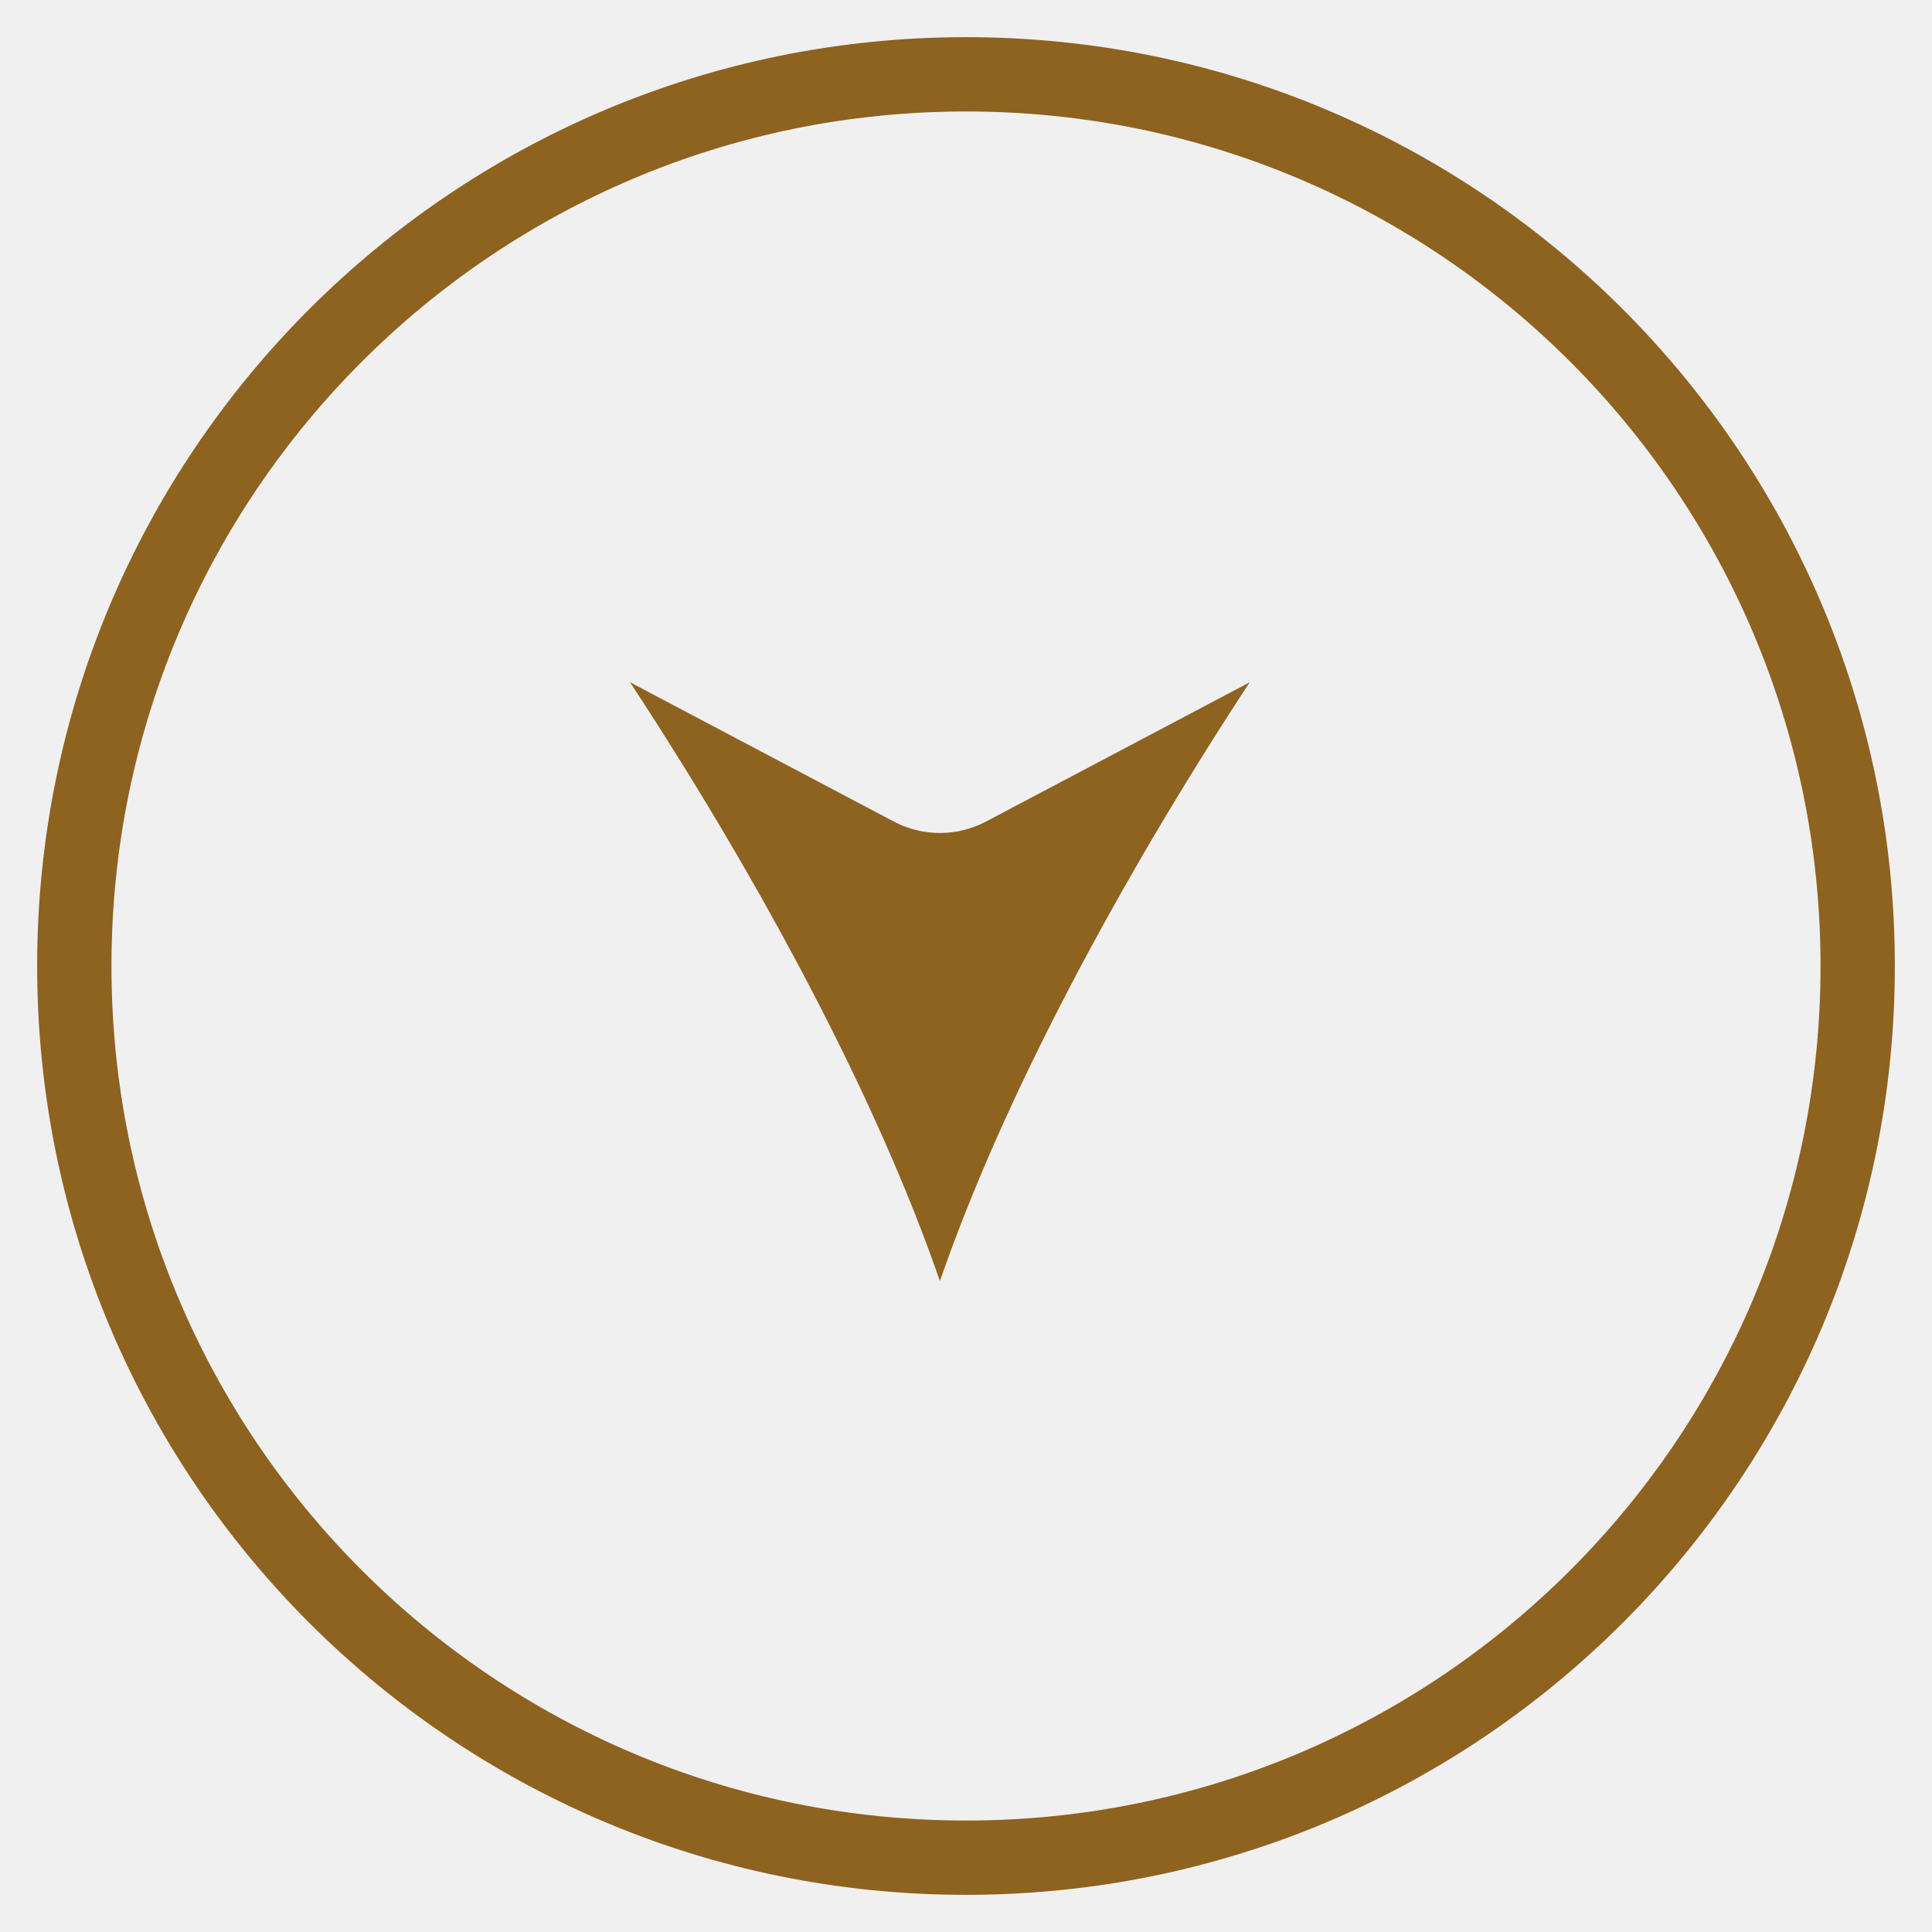
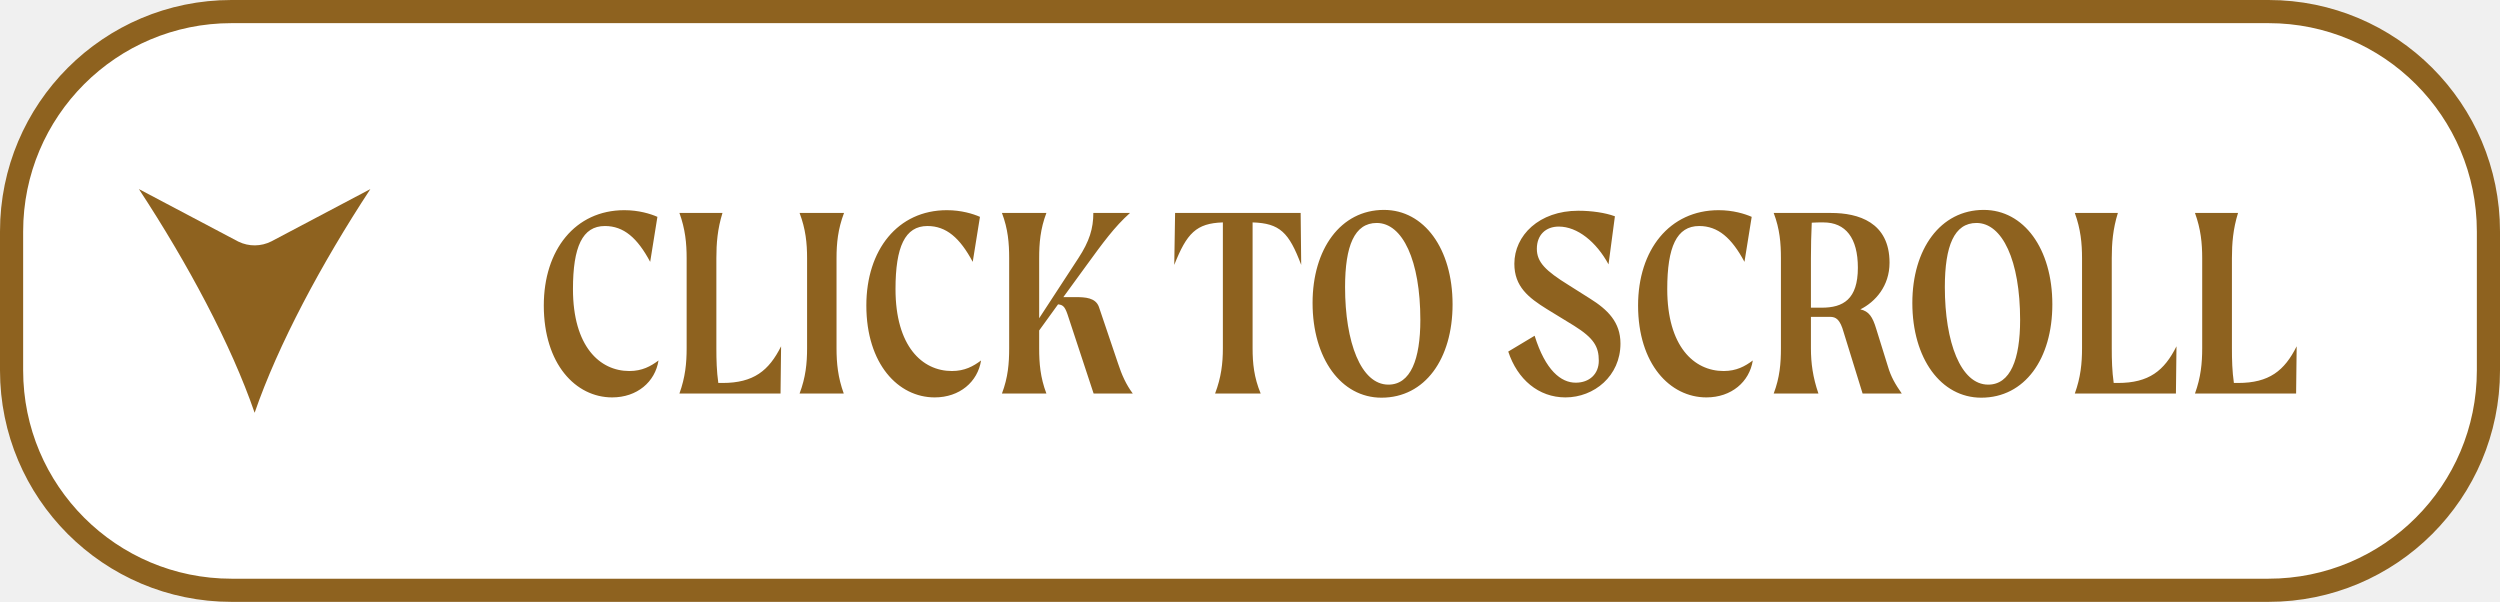
- <svg xmlns="http://www.w3.org/2000/svg" width="26" height="26" viewBox="0 0 26 26" fill="none">
-   <g id="Group 228">
-     <g id="Group 55">
-       <path id="Path 138" d="M12.068 11.076C12.442 11.258 12.879 11.254 13.25 11.066L16.818 9.182C15.054 11.868 13.491 14.795 12.649 17.241C11.807 14.795 10.243 11.868 8.479 9.182L12.047 11.066L12.068 11.076Z" fill="#8E621F" />
-     </g>
-     <circle id="Ellipse 2" cx="13" cy="13" r="12" stroke="#8E621F" />
-   </g>
+ <svg xmlns="http://www.w3.org/2000/svg" width="108" height="26" viewBox="0 0 108 26" fill="none">
+   <rect x="0.5" y="0.5" width="107" height="25" rx="9.5" fill="white" stroke="#8E621F" />
+   <path d="M10.304 10.44C10.752 10.658 11.277 10.653 11.722 10.428L16 8.168C13.885 11.389 12.01 14.899 11 17.832C9.991 14.899 8.115 11.389 6 8.168L10.279 10.428L10.304 10.44Z" fill="#8E621F" />
+   <path d="M28.448 15.572C28.304 16.496 27.524 17.168 26.444 17.168C24.872 17.168 23.492 15.728 23.492 13.196C23.492 10.796 24.848 9.08 26.972 9.08C27.596 9.08 28.1 9.236 28.4 9.368L28.088 11.312C27.536 10.28 26.948 9.764 26.132 9.764C25.16 9.764 24.752 10.664 24.752 12.488C24.752 14.96 25.904 16.028 27.188 16.028C27.74 16.028 28.112 15.824 28.448 15.572ZM31.211 16.544C32.555 16.544 33.215 16.016 33.743 14.96L33.719 17H29.351C29.603 16.304 29.663 15.692 29.663 15.044V11.156C29.663 10.508 29.603 9.896 29.351 9.2H31.211C30.995 9.896 30.947 10.508 30.947 11.156V15.044C30.947 15.548 30.959 16.028 31.031 16.544H31.211ZM34.542 17C34.806 16.304 34.866 15.692 34.866 15.044V11.156C34.866 10.508 34.806 9.896 34.542 9.2H36.462C36.198 9.896 36.138 10.508 36.138 11.156V15.044C36.138 15.692 36.198 16.304 36.45 17H34.542ZM42.382 15.572C42.238 16.496 41.458 17.168 40.378 17.168C38.806 17.168 37.426 15.728 37.426 13.196C37.426 10.796 38.782 9.08 40.906 9.08C41.53 9.08 42.034 9.236 42.334 9.368L42.022 11.312C41.47 10.28 40.882 9.764 40.066 9.764C39.094 9.764 38.686 10.664 38.686 12.488C38.686 14.96 39.838 16.028 41.122 16.028C41.674 16.028 42.046 15.824 42.382 15.572ZM48.3 15.704C48.456 16.184 48.648 16.616 48.936 17H47.244L46.164 13.724C46.02 13.268 45.948 13.172 45.708 13.148L44.892 14.276V15.044C44.892 15.692 44.94 16.304 45.204 17H43.284C43.548 16.304 43.596 15.692 43.596 15.044V11.156C43.596 10.508 43.548 9.896 43.284 9.2H45.204C44.94 9.896 44.892 10.508 44.892 11.156V13.748L46.584 11.156C47.064 10.424 47.232 9.872 47.232 9.2H48.816C48.144 9.8 47.64 10.496 46.932 11.468L45.936 12.836H46.476C46.884 12.836 47.328 12.86 47.472 13.256L48.3 15.704ZM56.212 11.444C55.684 10.04 55.288 9.644 54.112 9.608V15.044C54.112 15.692 54.172 16.304 54.461 17H52.492C52.757 16.304 52.828 15.692 52.828 15.044V9.608C51.676 9.644 51.269 10.076 50.728 11.444L50.764 9.2H56.188L56.212 11.444ZM59.679 17.18C57.939 17.18 56.703 15.488 56.703 13.088C56.703 10.76 57.915 9.068 59.787 9.068C61.515 9.068 62.751 10.736 62.751 13.148C62.751 15.5 61.563 17.18 59.679 17.18ZM59.979 16.616C60.939 16.616 61.359 15.524 61.359 13.82C61.359 11.252 60.591 9.632 59.475 9.632C58.515 9.632 58.107 10.616 58.107 12.404C58.107 14.78 58.791 16.616 59.979 16.616ZM67.34 9.788C66.776 9.788 66.392 10.148 66.392 10.748C66.392 11.324 66.764 11.696 67.772 12.32L68.684 12.896C69.452 13.376 70.004 13.916 70.004 14.84C70.004 16.244 68.864 17.168 67.628 17.168C66.464 17.168 65.552 16.388 65.156 15.188L66.296 14.504C66.764 16.004 67.436 16.532 68.072 16.532C68.66 16.532 69.068 16.16 69.068 15.584C69.068 14.984 68.864 14.612 68 14.072L66.824 13.352C66.032 12.86 65.42 12.38 65.42 11.396C65.42 10.172 66.488 9.104 68.18 9.104C68.756 9.104 69.344 9.188 69.764 9.344L69.488 11.42C68.96 10.448 68.144 9.788 67.34 9.788ZM75.721 15.572C75.577 16.496 74.797 17.168 73.717 17.168C72.145 17.168 70.765 15.728 70.765 13.196C70.765 10.796 72.121 9.08 74.245 9.08C74.869 9.08 75.373 9.236 75.673 9.368L75.361 11.312C74.809 10.28 74.221 9.764 73.405 9.764C72.433 9.764 72.025 10.664 72.025 12.488C72.025 14.96 73.177 16.028 74.461 16.028C75.013 16.028 75.385 15.824 75.721 15.572ZM81.556 15.824C81.688 16.28 81.88 16.604 82.156 17H80.464L79.648 14.36C79.492 13.796 79.312 13.688 79.06 13.688H78.232V15.044C78.232 15.692 78.316 16.304 78.556 17H76.624C76.888 16.304 76.936 15.692 76.936 15.044V11.156C76.936 10.508 76.888 9.896 76.624 9.2H79.108C80.272 9.2 81.628 9.596 81.628 11.348C81.628 12.356 81.016 13.04 80.368 13.364C80.74 13.448 80.896 13.688 81.052 14.204L81.556 15.824ZM78.7 13.292C79.624 13.292 80.26 12.932 80.26 11.564C80.26 10.28 79.732 9.608 78.772 9.608C78.604 9.608 78.436 9.608 78.268 9.62C78.244 10.148 78.232 10.64 78.232 11.156V13.292H78.7ZM85.589 17.18C83.849 17.18 82.613 15.488 82.613 13.088C82.613 10.76 83.825 9.068 85.697 9.068C87.425 9.068 88.661 10.736 88.661 13.148C88.661 15.5 87.473 17.18 85.589 17.18ZM85.889 16.616C86.849 16.616 87.269 15.524 87.269 13.82C87.269 11.252 86.501 9.632 85.385 9.632C84.425 9.632 84.017 10.616 84.017 12.404C84.017 14.78 84.701 16.616 85.889 16.616ZM91.492 16.544C92.836 16.544 93.496 16.016 94.024 14.96L94 17H89.632C89.884 16.304 89.944 15.692 89.944 15.044V11.156C89.944 10.508 89.884 9.896 89.632 9.2H91.492C91.276 9.896 91.228 10.508 91.228 11.156V15.044C91.228 15.548 91.24 16.028 91.312 16.544H91.492ZM96.683 16.544C98.028 16.544 98.688 16.016 99.216 14.96L99.192 17H94.823C95.076 16.304 95.135 15.692 95.135 15.044V11.156C95.135 10.508 95.076 9.896 94.823 9.2H96.683C96.468 9.896 96.419 10.508 96.419 11.156V15.044C96.419 15.548 96.431 16.028 96.504 16.544H96.683Z" fill="#8E621F" />
</svg>
